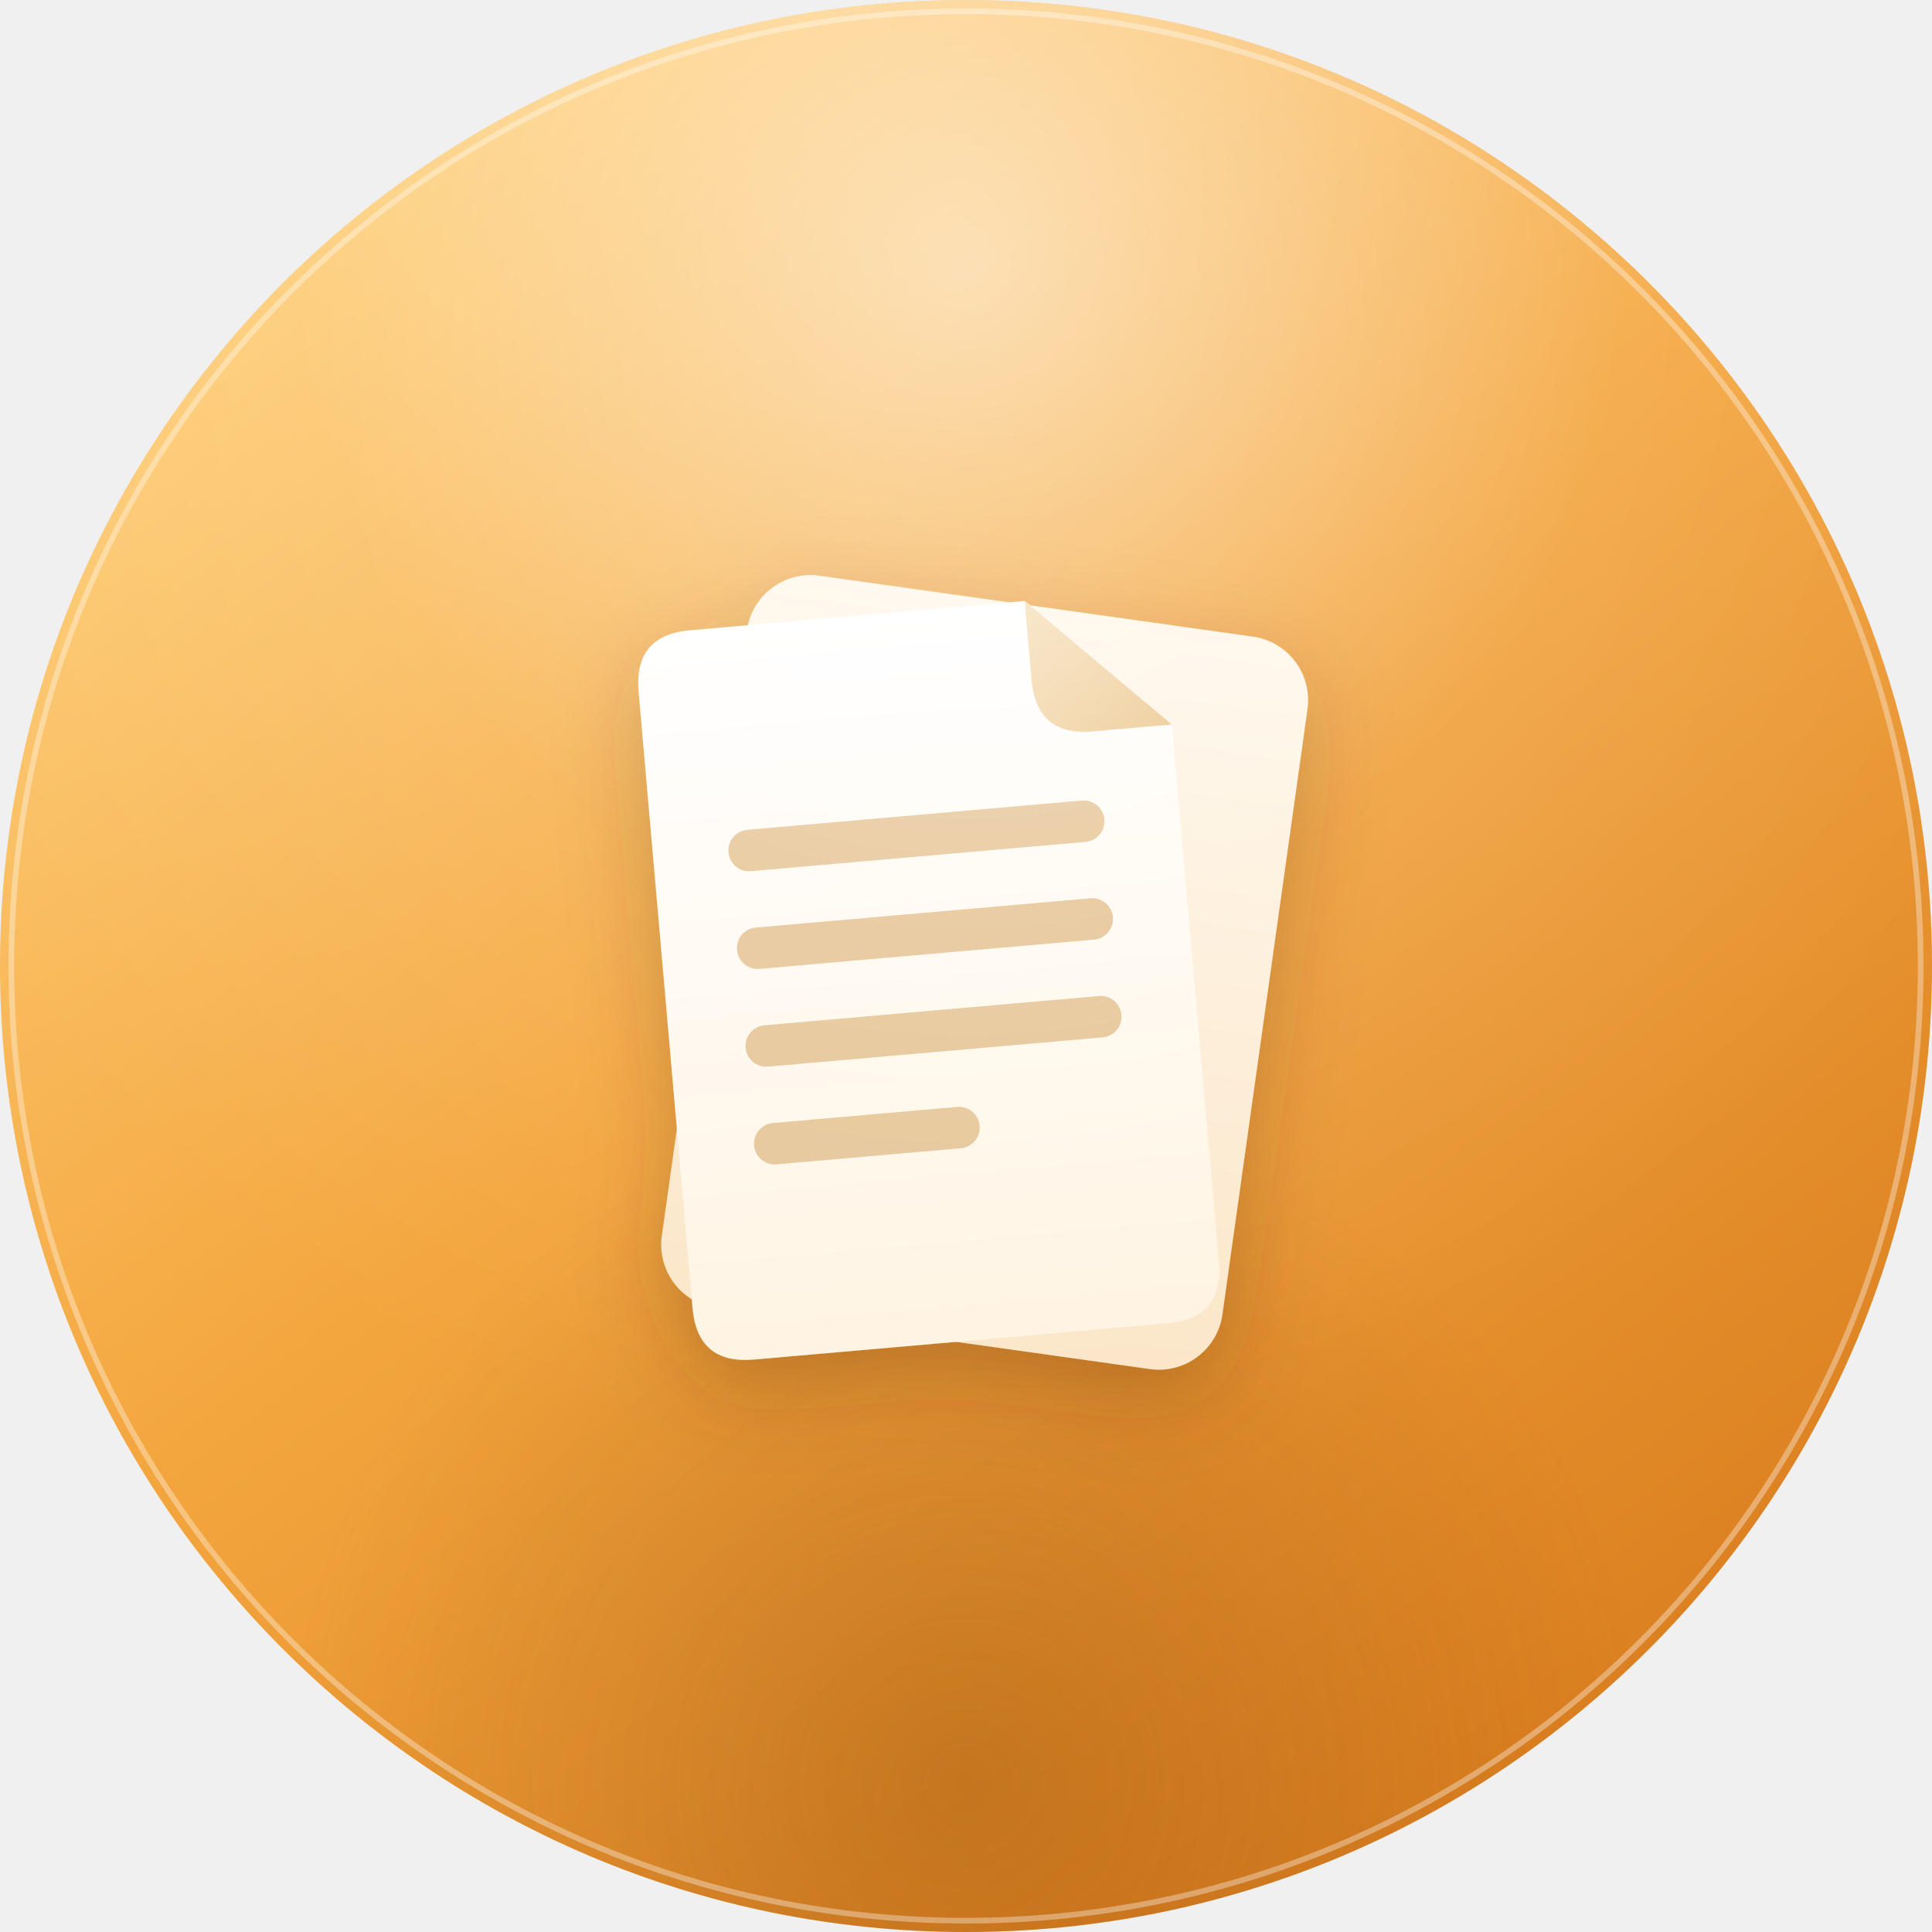
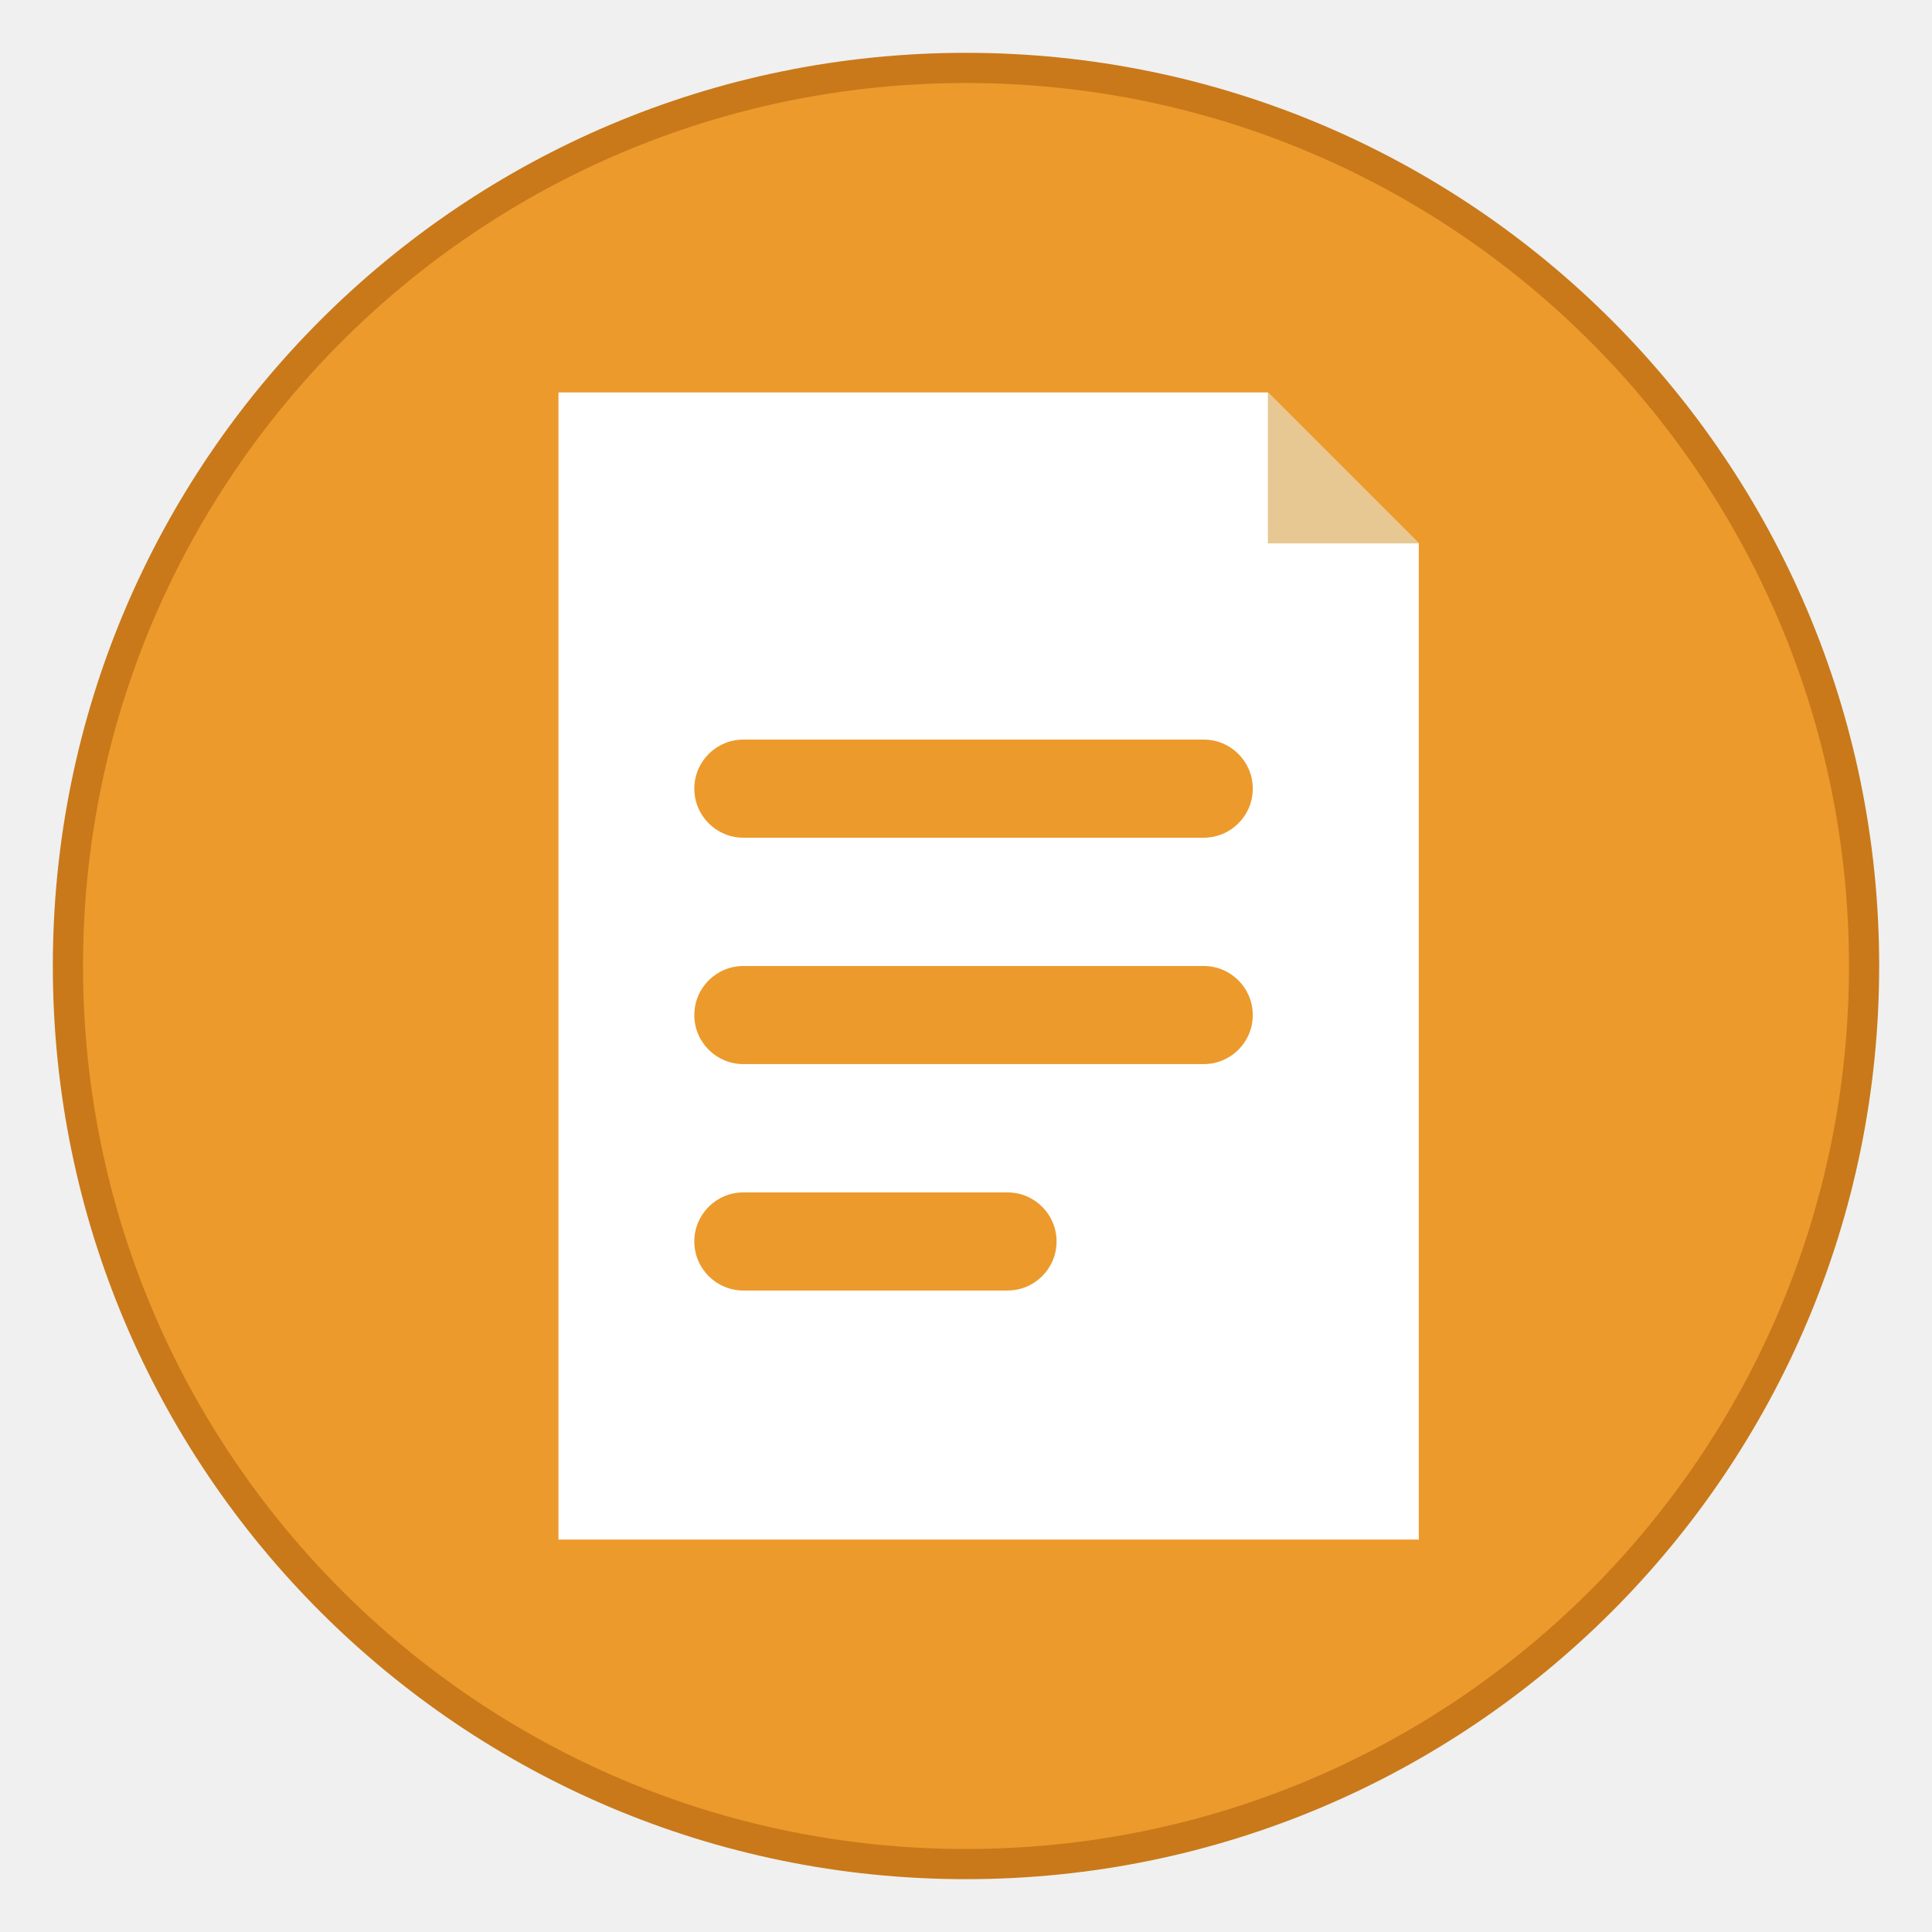
- <svg xmlns="http://www.w3.org/2000/svg" viewBox="0 0 1024 1024" width="1024" height="1024">
-   <defs>
-     <linearGradient id="duoBody" x1="0.15" y1="0.05" x2="0.85" y2="0.98">
-       <stop offset="0" stop-color="#FFD27E" />
-       <stop offset="0.45" stop-color="#F4A63E" />
-       <stop offset="1" stop-color="#D77A1C" />
-     </linearGradient>
-     <radialGradient id="duoSheen" cx="0.5" cy="0.14" r="0.62">
-       <stop offset="0" stop-color="#FFFFFF" stop-opacity="0.55" />
-       <stop offset="0.55" stop-color="#FFFFFF" stop-opacity="0.10" />
-       <stop offset="1" stop-color="#FFFFFF" stop-opacity="0" />
-     </radialGradient>
-     <radialGradient id="duoDepth" cx="0.5" cy="0.92" r="0.7">
-       <stop offset="0" stop-color="#7A3B05" stop-opacity="0.28" />
-       <stop offset="0.5" stop-color="#7A3B05" stop-opacity="0" />
-     </radialGradient>
-     <linearGradient id="duoPageBack" x1="0" y1="0" x2="0" y2="1">
-       <stop offset="0" stop-color="#FFF6E8" />
-       <stop offset="1" stop-color="#FBE6C8" />
-     </linearGradient>
-     <linearGradient id="duoPageFront" x1="0" y1="0" x2="0" y2="1">
-       <stop offset="0" stop-color="#FFFFFF" />
-       <stop offset="1" stop-color="#FFF4E2" />
-     </linearGradient>
-     <linearGradient id="duoFold" x1="0" y1="0" x2="1" y2="1">
-       <stop offset="0" stop-color="#F6DDB4" />
-       <stop offset="1" stop-color="#EBC68C" />
-     </linearGradient>
-     <filter id="duoShadow" x="-30%" y="-30%" width="160%" height="160%">
-       <feDropShadow dx="0" dy="14" stdDeviation="22" flood-color="#5A2C04" flood-opacity="0.30" />
-     </filter>
-   </defs>
-   <circle cx="512" cy="512" r="512" fill="url(#duoBody)" />
-   <circle cx="512" cy="512" r="512" fill="url(#duoDepth)" />
-   <g filter="url(#duoShadow)">
-     <rect x="372" y="318" width="300" height="392" rx="34" fill="url(#duoPageBack)" transform="rotate(8 512 514)" />
-     <g transform="rotate(-5 512 514)">
-       <path d="M352 352                q0-30 30-30 h178 l72 72 v286 q0 30-30 30 h-220 q-30 0-30-30 z" fill="url(#duoPageFront)" />
-       <path d="M560 322 v42 q0 30 30 30 h42 z" fill="url(#duoFold)" />
-       <g fill="#E7C79A">
-         <rect x="392" y="430" width="200" height="22" rx="11" />
-         <rect x="392" y="482" width="200" height="22" rx="11" />
-         <rect x="392" y="534" width="200" height="22" rx="11" />
-         <rect x="392" y="586" width="120" height="22" rx="11" />
-       </g>
-     </g>
-   </g>
-   <circle cx="512" cy="512" r="512" fill="url(#duoSheen)" />
-   <circle cx="512" cy="512" r="506" fill="none" stroke="#FFFFFF" stroke-opacity="0.35" stroke-width="3" />
+ <svg xmlns="http://www.w3.org/2000/svg" viewBox="0 0 256 256" width="256" height="256">
+   <circle cx="128" cy="128" r="119" fill="#EC9A2C" />
+   <circle cx="128" cy="128" r="119" fill="none" stroke="#C9791A" stroke-width="4" />
+   <path d="M74 52 L168 52 L188 72 L188 204 L74 204 Z" fill="#FFFFFF" />
+   <path d="M168 52 L168 72 L188 72 Z" fill="#E7C892" />
+   <rect x="92" y="98" width="74" height="13" rx="6.5" fill="#EC9A2C" />
+   <rect x="92" y="128" width="74" height="13" rx="6.5" fill="#EC9A2C" />
+   <rect x="92" y="158" width="48" height="13" rx="6.5" fill="#EC9A2C" />
</svg>
